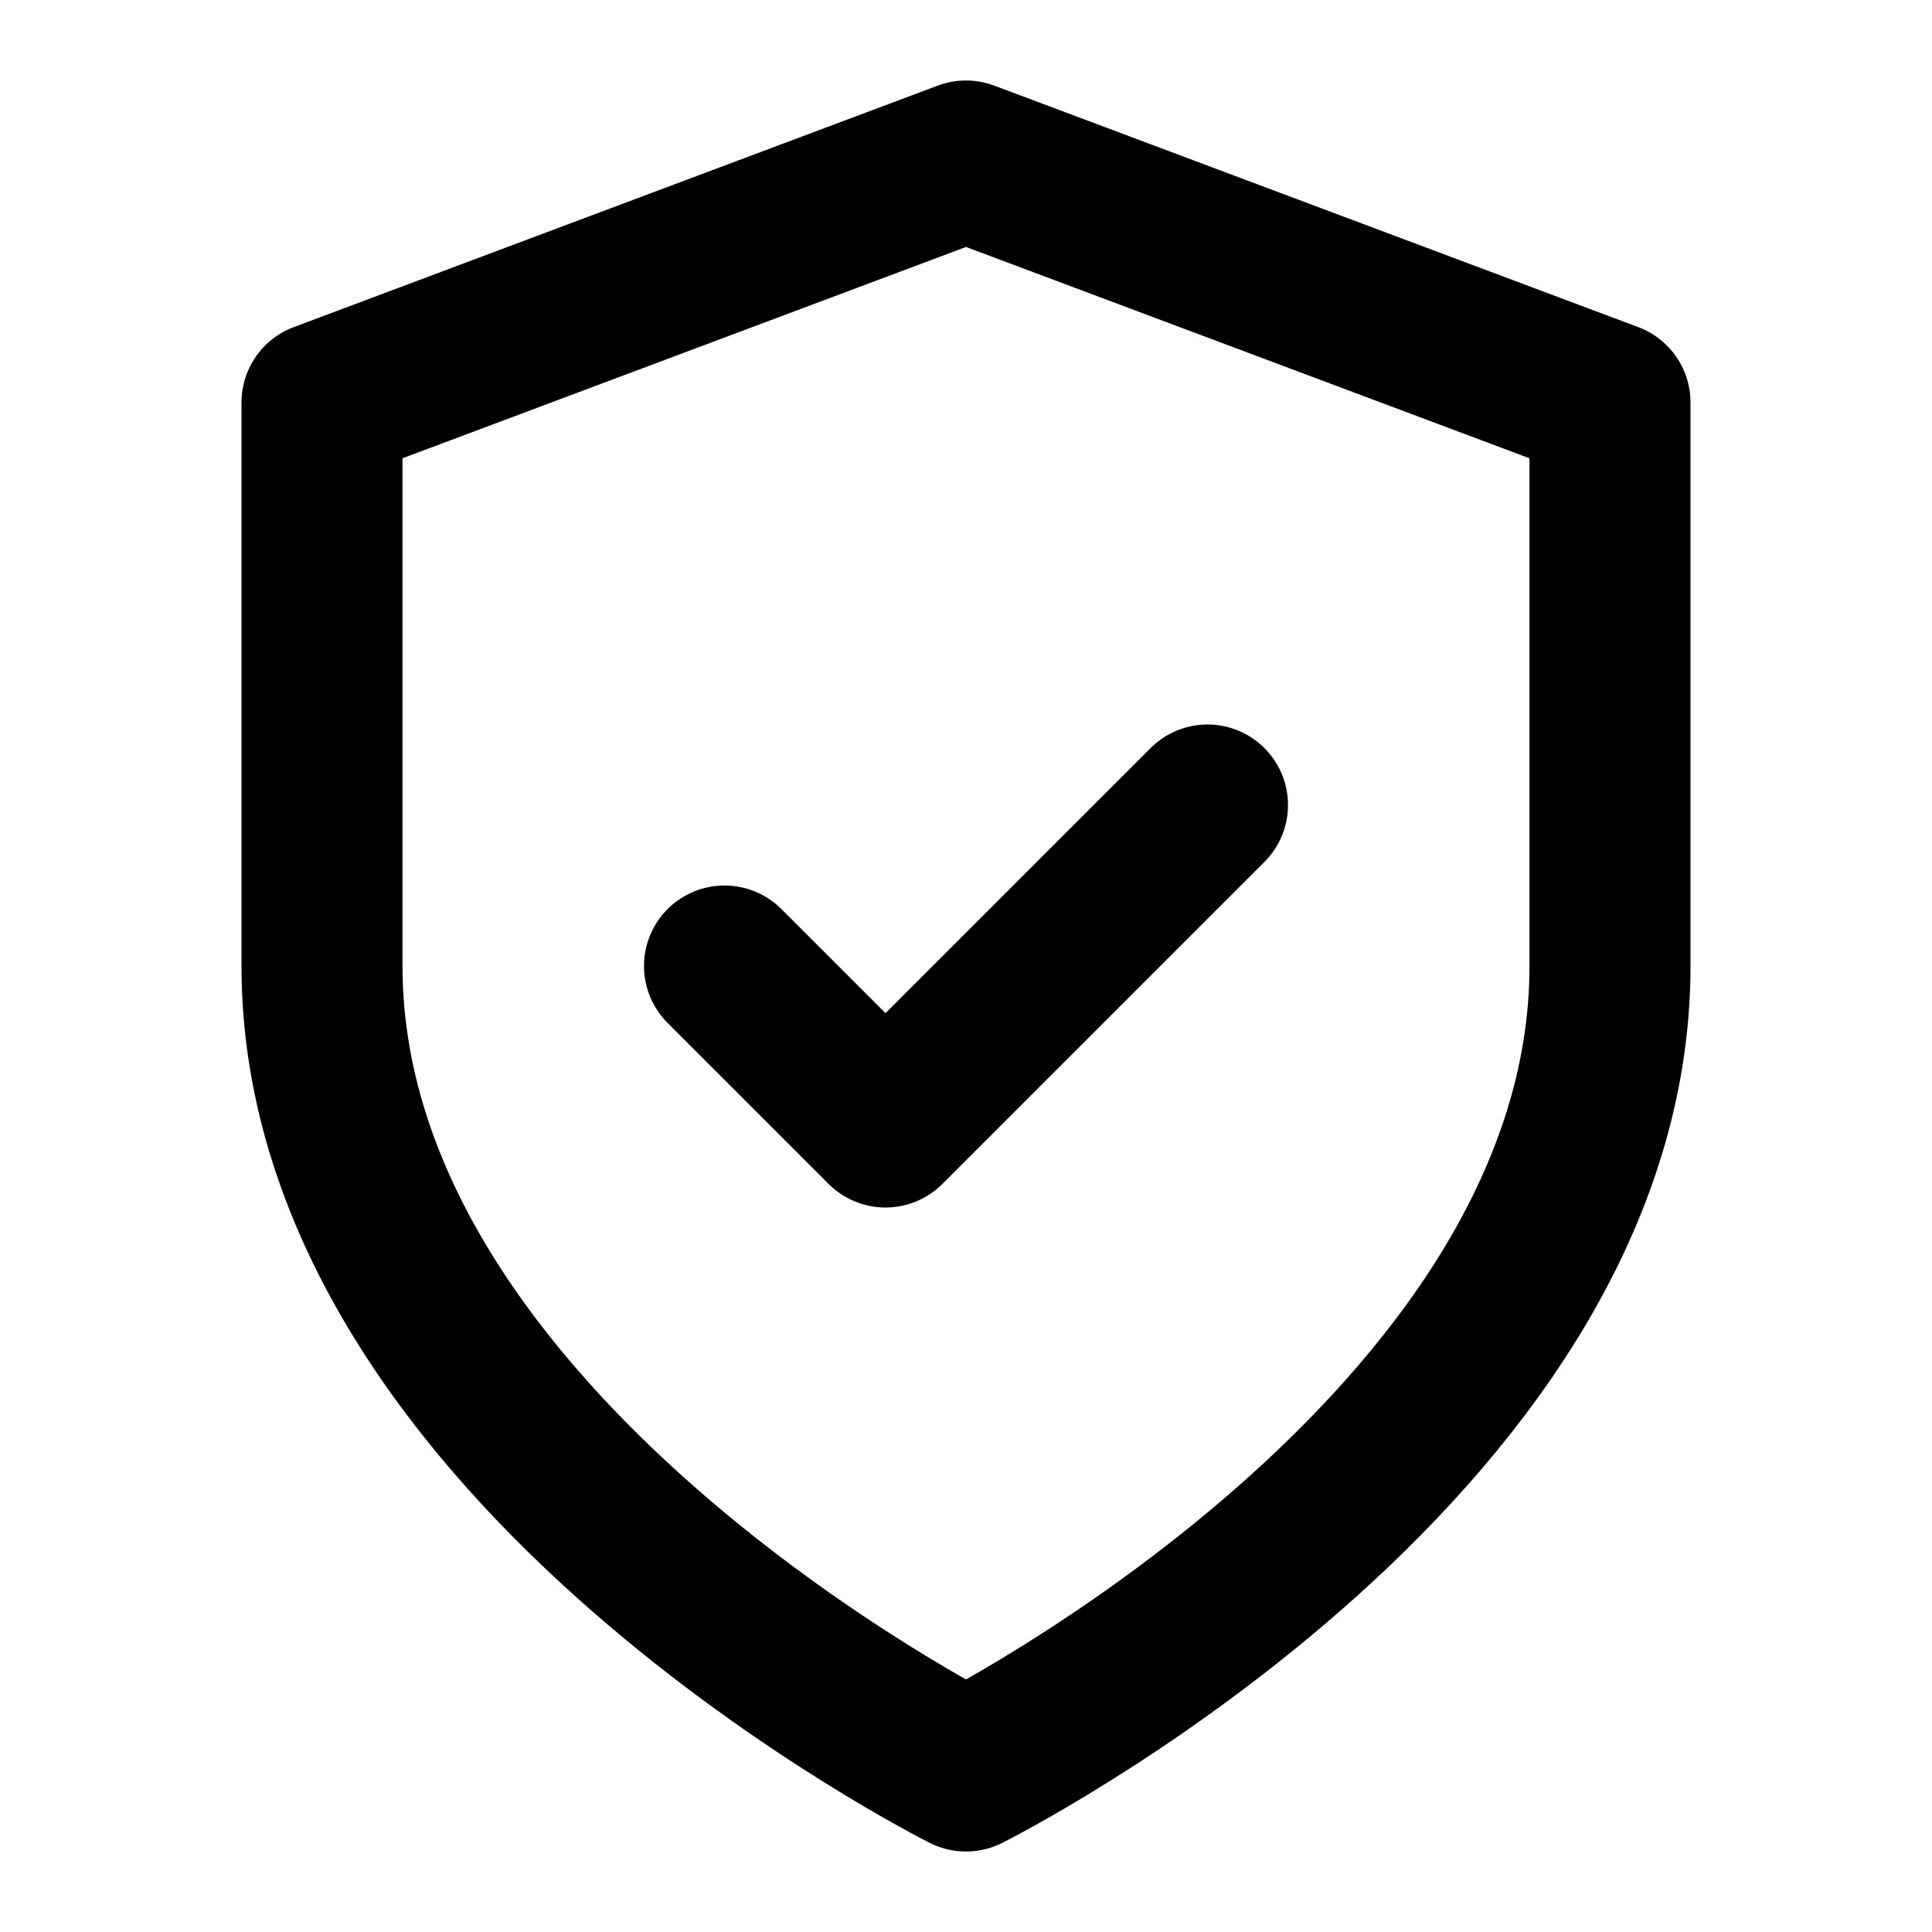
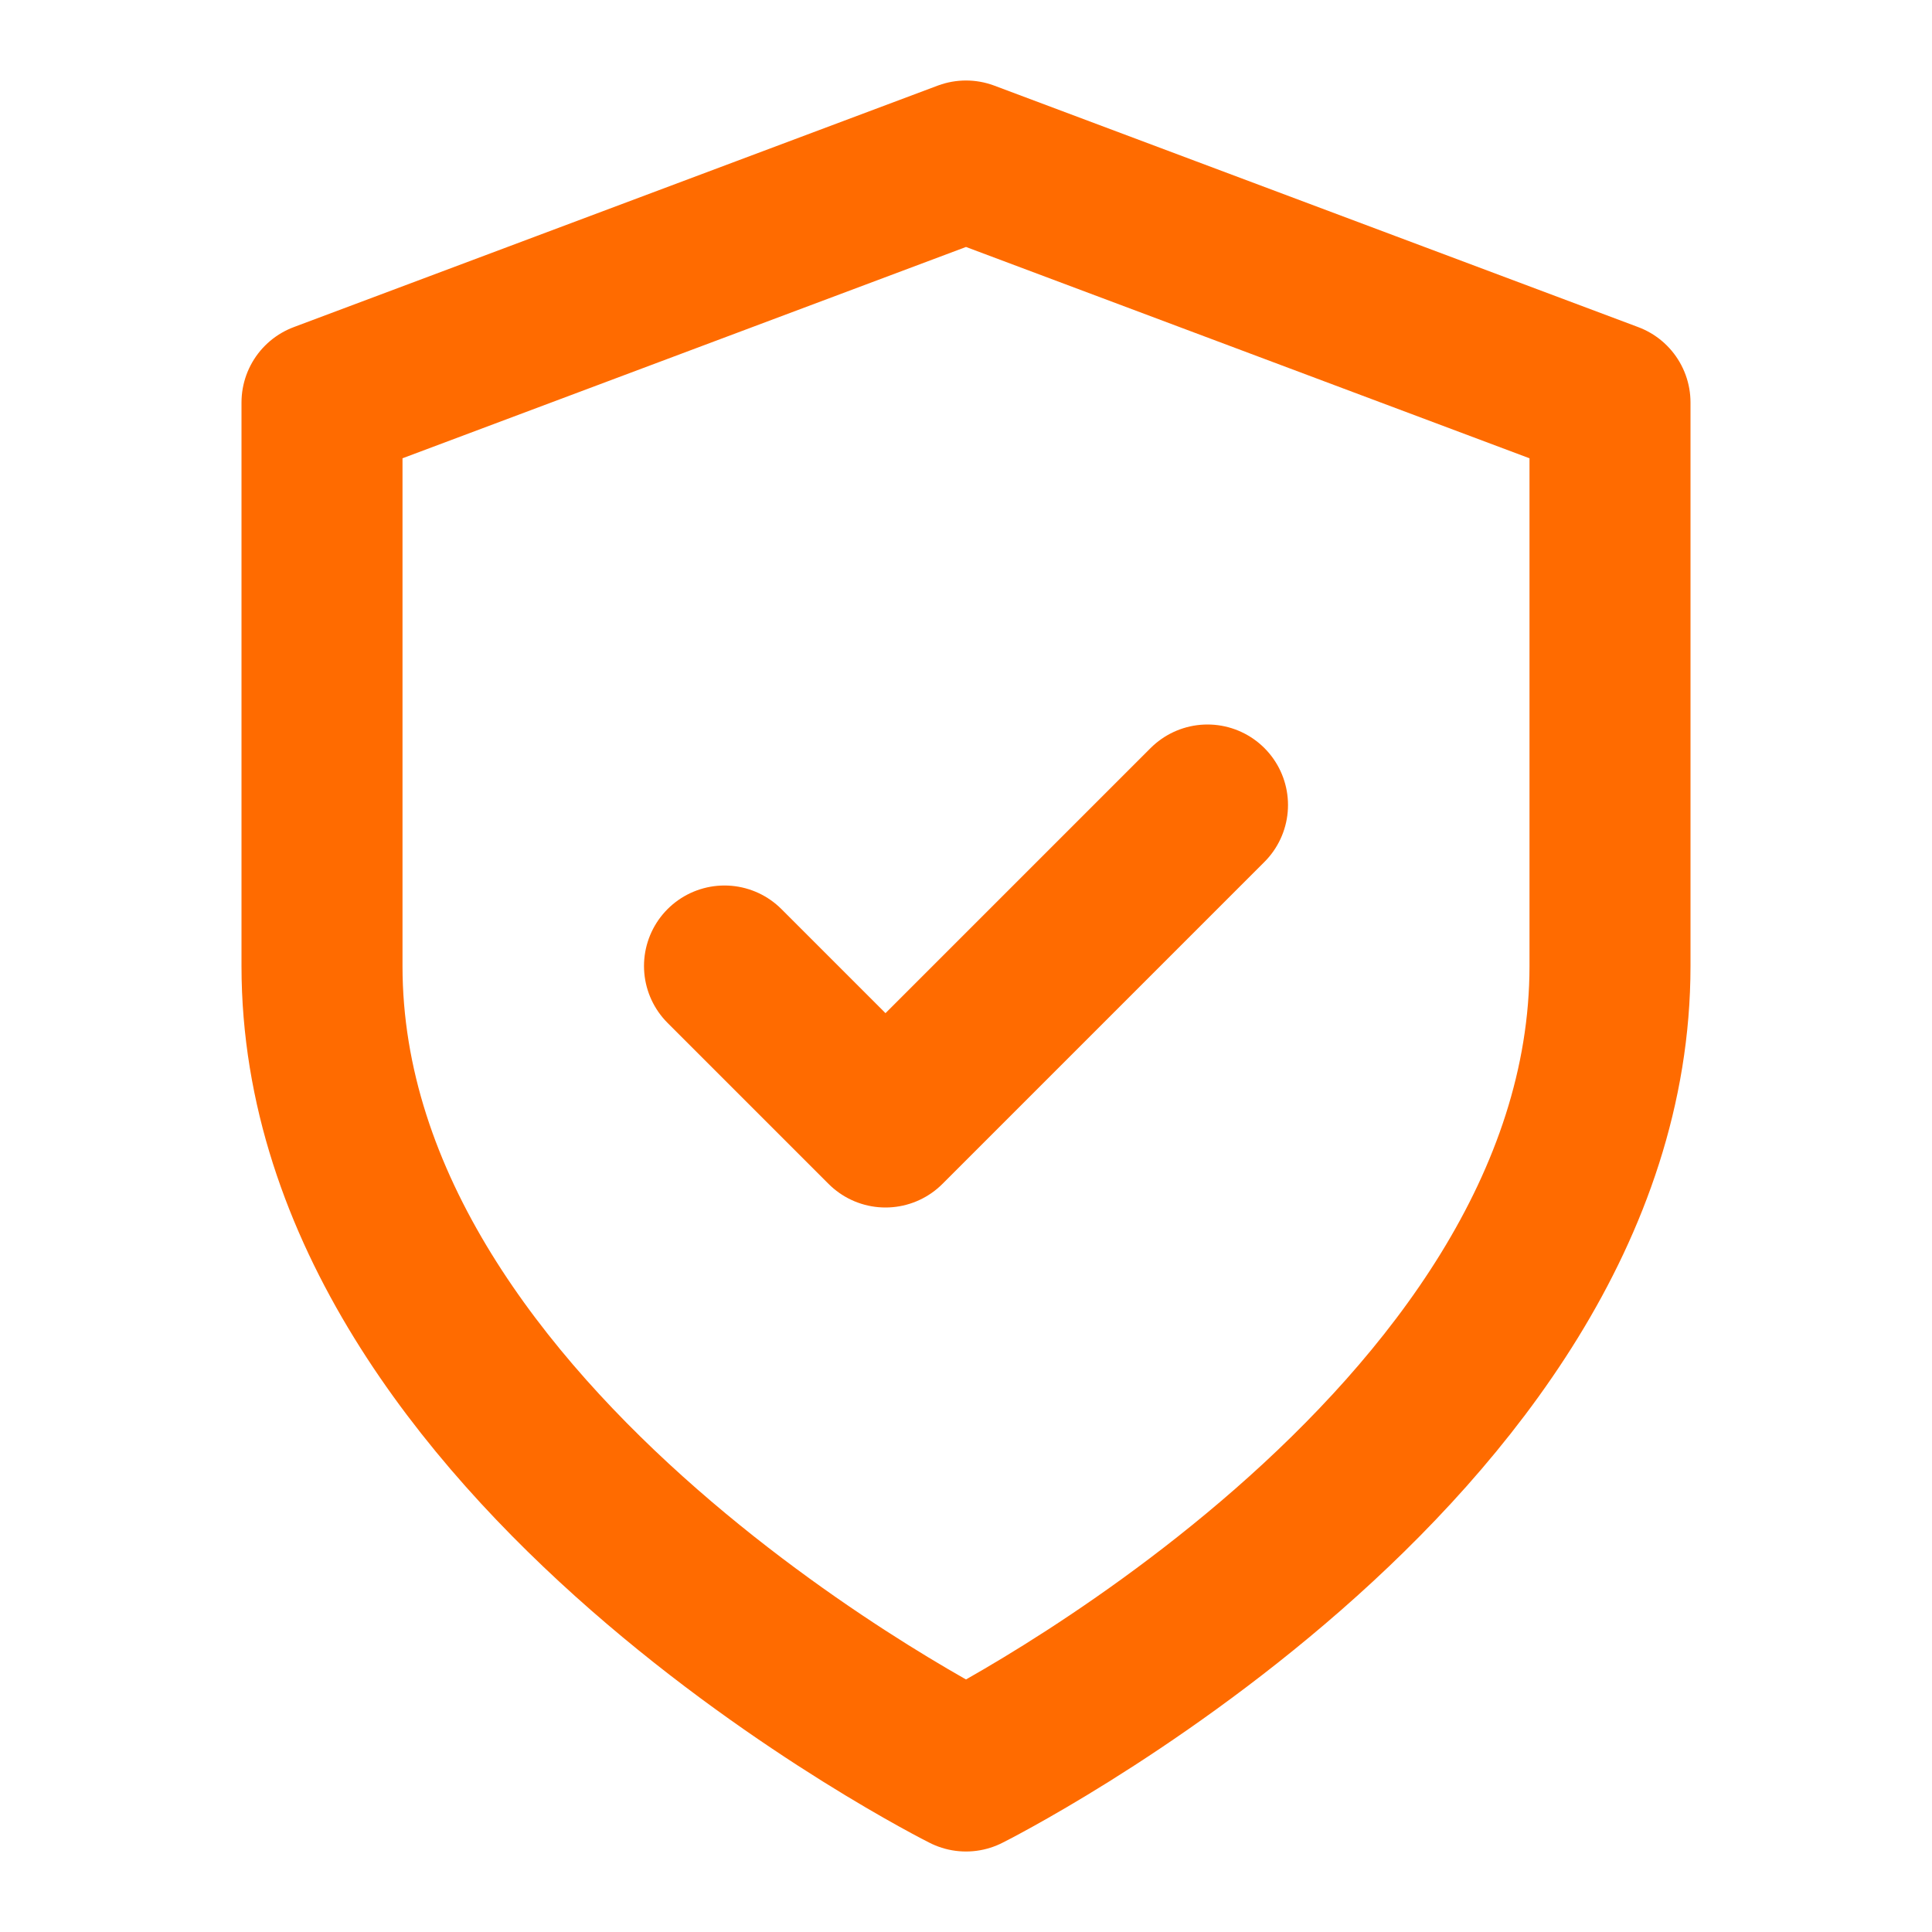
- <svg xmlns="http://www.w3.org/2000/svg" width="20" height="20" viewBox="0 0 24 24" fill="none" stroke="currentColor" stroke-width="2" stroke-linecap="round" stroke-linejoin="round">
+ <svg xmlns="http://www.w3.org/2000/svg" width="20" height="20" viewBox="0 0 24 24" fill="none" stroke="#FF6B00" stroke-width="2" stroke-linecap="round" stroke-linejoin="round">
  <path d="M12 22s8-4 8-10V5l-8-3-8 3v7c0 6 8 10 8 10z" />
  <path d="m9 12 2 2 4-4" />
</svg>
